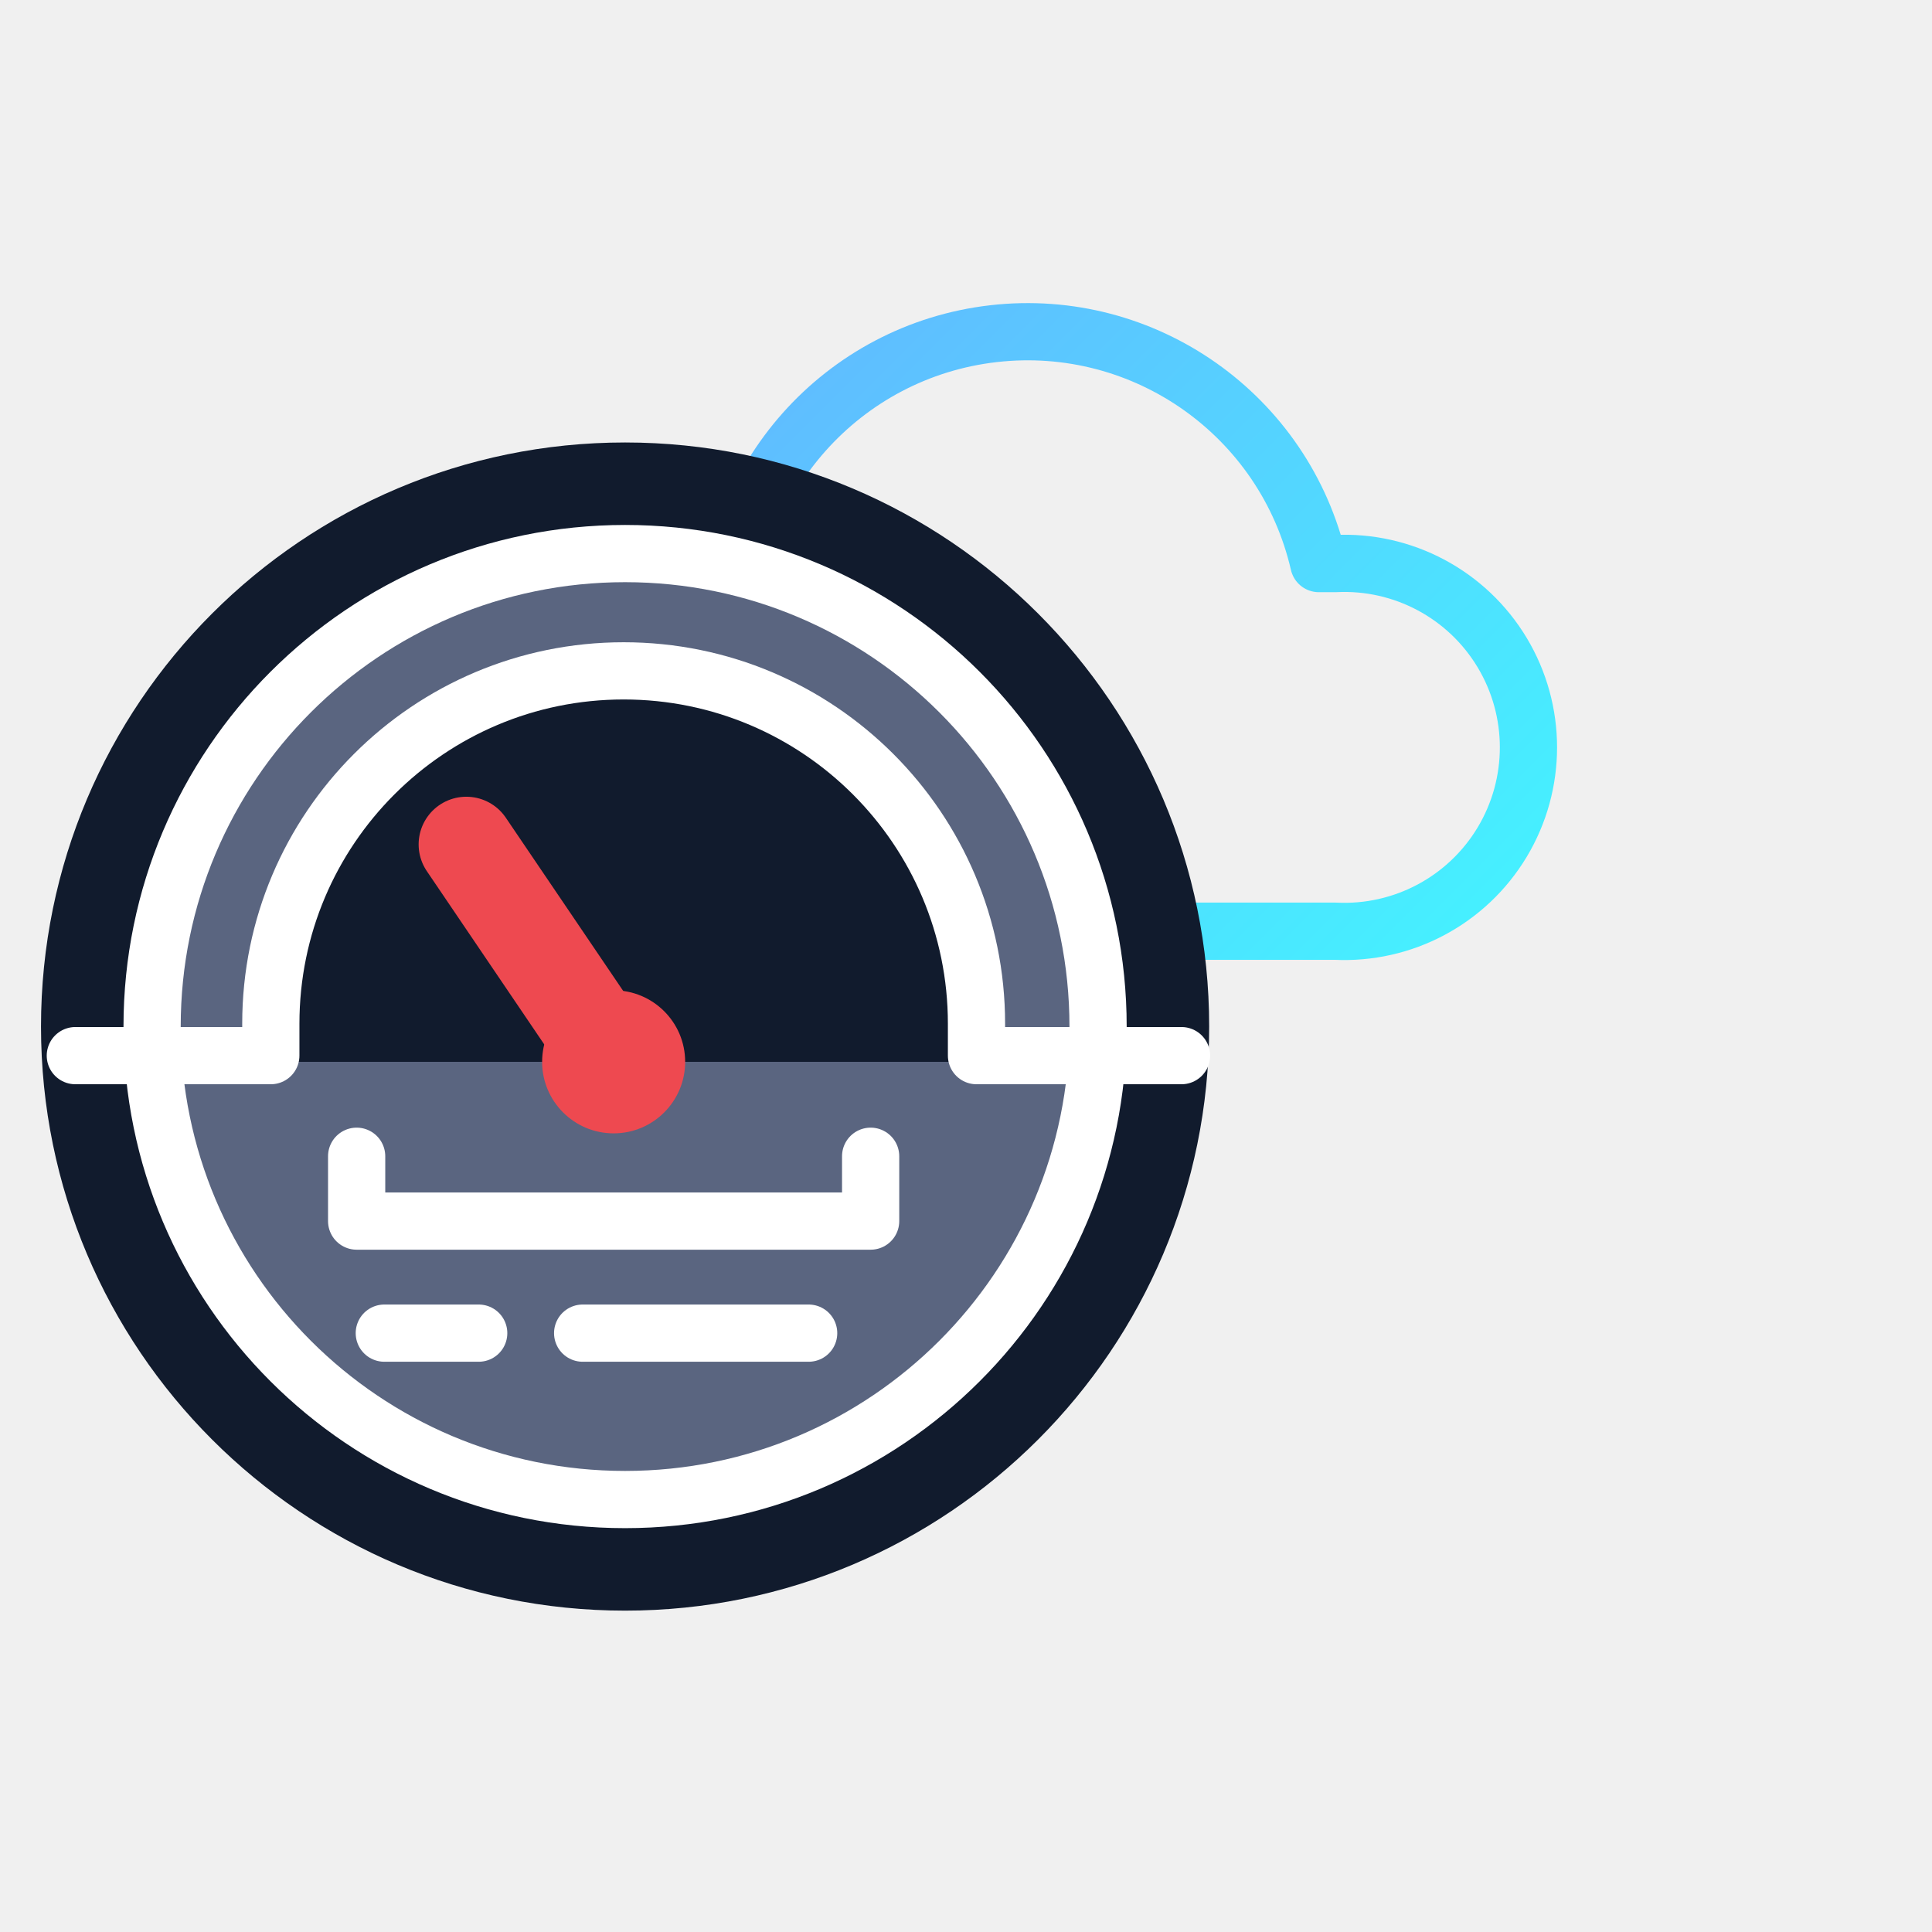
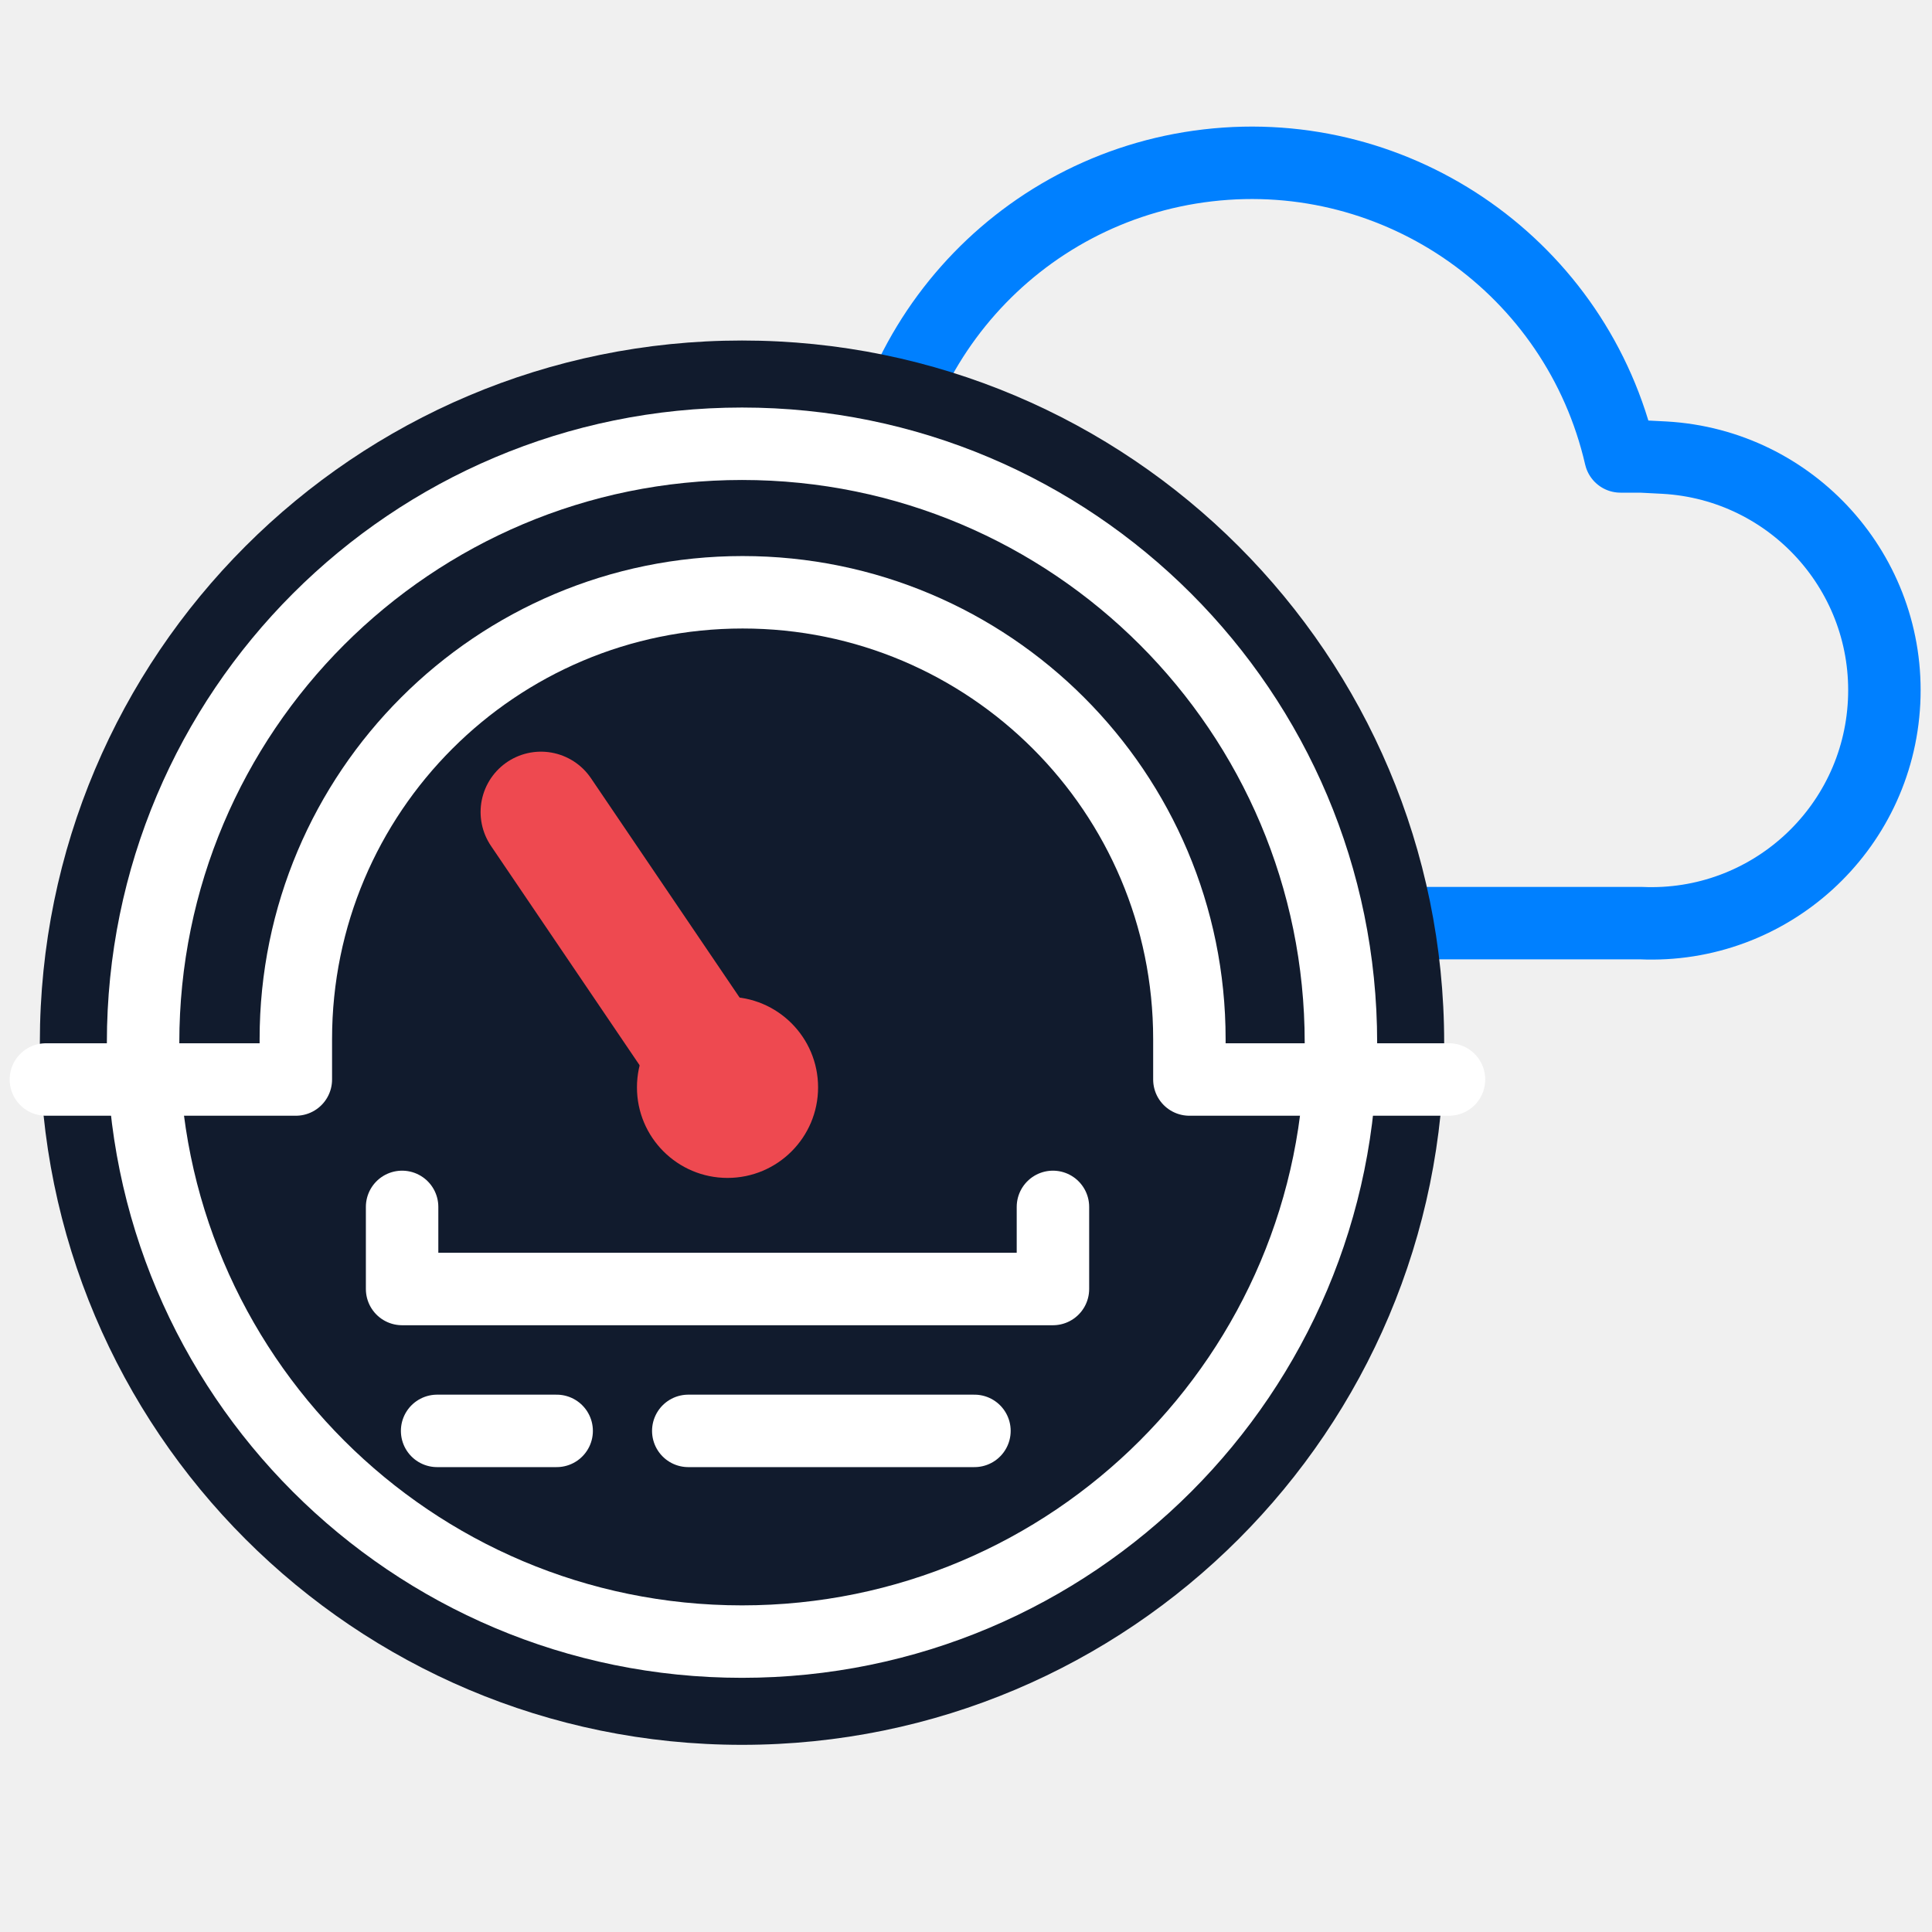
- <svg xmlns="http://www.w3.org/2000/svg" viewBox="0 0 40.52 40.52">
+ <svg xmlns="http://www.w3.org/2000/svg" viewBox="0 0 32 32">
  <defs>
-     <style>.cls-1,.cls-4,.cls-5,.cls-7{fill:none;}.cls-1,.cls-4,.cls-5{stroke-linecap:round;stroke-linejoin:round;}.cls-1,.cls-3,.cls-4{stroke-width:1.2px;}.cls-1{stroke:url(#linear-gradient);}.cls-2{fill:#111b2d;}.cls-3{fill:#5a6580;stroke-miterlimit:10;}.cls-3,.cls-4{stroke:#fff;}.cls-5{stroke:#ee4950;stroke-width:2px;}.cls-6{fill:#ee4950;}</style>
-     <linearGradient id="linear-gradient" x1="28.08" y1="21.86" x2="15.64" y2="9.42" gradientUnits="userSpaceOnUse">
-       <stop offset="0" stop-color="#46efff" />
-       <stop offset="1" stop-color="#5fbeff" />
-     </linearGradient>
+     <style>.cls-1,.cls-3,.cls-4,.cls-6{fill:none;}.cls-1{stroke:#0080ff;}.cls-1,.cls-3,.cls-4{stroke-linecap:round;stroke-linejoin:round;}.cls-1,.cls-3{stroke-width:1.2px;}.cls-2{fill:#111b2d;}.cls-3{stroke:#fff;}.cls-4{stroke:#ee4950;stroke-width:2px;}.cls-5{fill:#ee4950;}</style>
  </defs>
  <g id="Layer_2" data-name="Layer 2">
    <g id="Layer_2-2" data-name="Layer 2">
-       <path class="cls-1" d="M28,11.82l-.34,0a6.27,6.27,0,0,0-12.38,1.42c0,.09,0,.19,0,.29a3,3,0,0,0,.18,6H28a3.86,3.86,0,1,0,0-7.71Z" />
-       <circle class="cls-2" cx="13.11" cy="21.53" r="12.25" />
-       <circle class="cls-3" cx="13.11" cy="21.53" r="9.92" />
-       <path class="cls-2" d="M13.09,14.27a7.78,7.78,0,0,0-7.54,8H20.62A7.78,7.78,0,0,0,13.09,14.27Z" />
-       <path class="cls-4" d="M24.78,22.14h-4.3c0-.22,0-.44,0-.67a7.4,7.4,0,0,0-14.8,0c0,.23,0,.45,0,.67H1.58" />
-       <polyline class="cls-4" points="18.26 24.25 18.26 25.61 7.48 25.61 7.48 24.25" />
-       <line class="cls-4" x1="16.96" y1="27.96" x2="12.22" y2="27.96" />
-       <line class="cls-4" x1="10.04" y1="27.96" x2="8.06" y2="27.96" />
-       <line class="cls-5" x1="12.87" y1="22.27" x2="9.78" y2="17.71" />
-       <circle class="cls-6" cx="12.87" cy="22.27" r="1.5" />
-       <rect class="cls-7" width="40.52" height="40.52" />
+       <g id="Layer_2-3" data-name="Layer 2">
+         <g id="Layer_2-2-2" data-name="Layer 2-2">
+           <path class="cls-1" d="M27.18,7.56h-.34A6.27,6.27,0,0,0,14.46,9v.29a3,3,0,0,0,.18,6H27.18a3.86,3.86,0,0,0,.39-7.71Z" />
+           <circle class="cls-2" cx="12.29" cy="17.27" r="11.63" />
+           <circle class="cls-3" cx="12.29" cy="17.27" r="9.92" />
+           <path class="cls-3" d="M24,17.88h-4.3v-.67a7.4,7.4,0,0,0-14.8,0v.67H.76" />
+           <polyline class="cls-3" points="17.44 19.99 17.44 21.35 6.66 21.35 6.66 19.99" />
+           <line class="cls-3" x1="16.14" y1="23.7" x2="11.4" y2="23.7" />
+           <line class="cls-3" x1="9.22" y1="23.7" x2="7.24" y2="23.7" />
+           <line class="cls-4" x1="12.05" y1="18.01" x2="8.96" y2="13.45" />
+           <circle class="cls-5" cx="12.05" cy="18.01" r="1.5" />
+           <rect class="cls-6" width="32" height="32" />
+         </g>
+       </g>
    </g>
  </g>
</svg>
